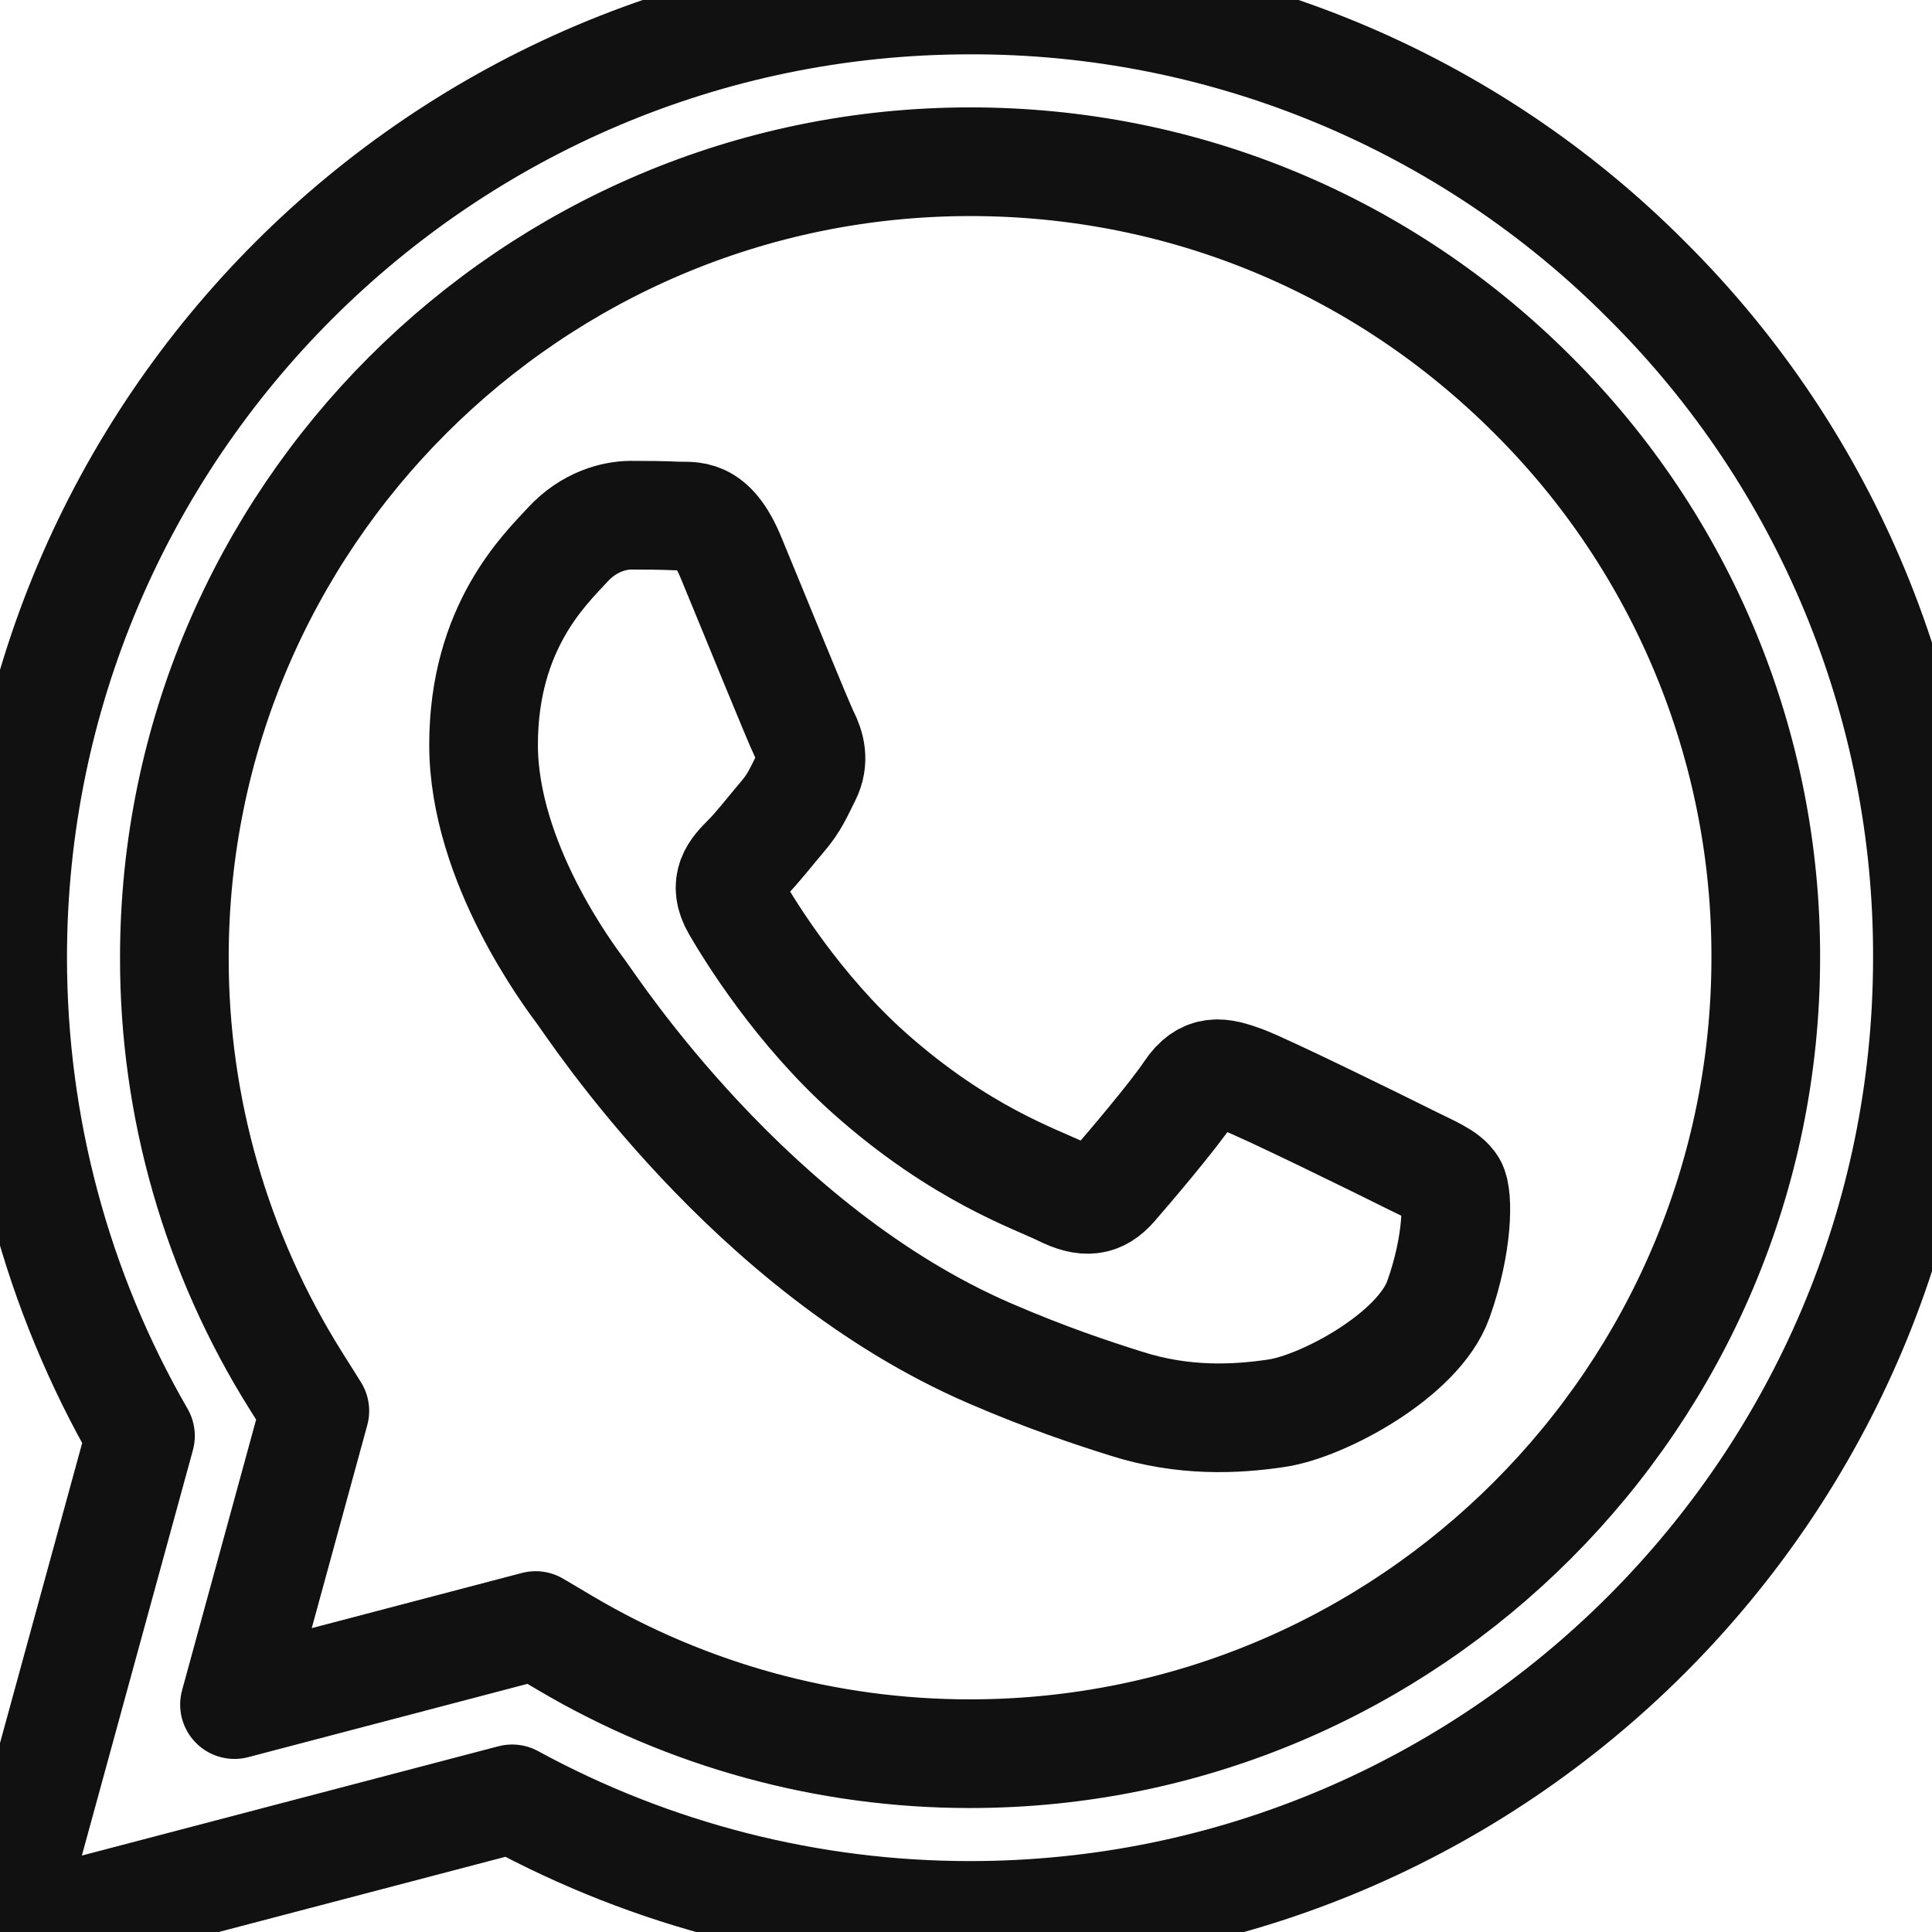
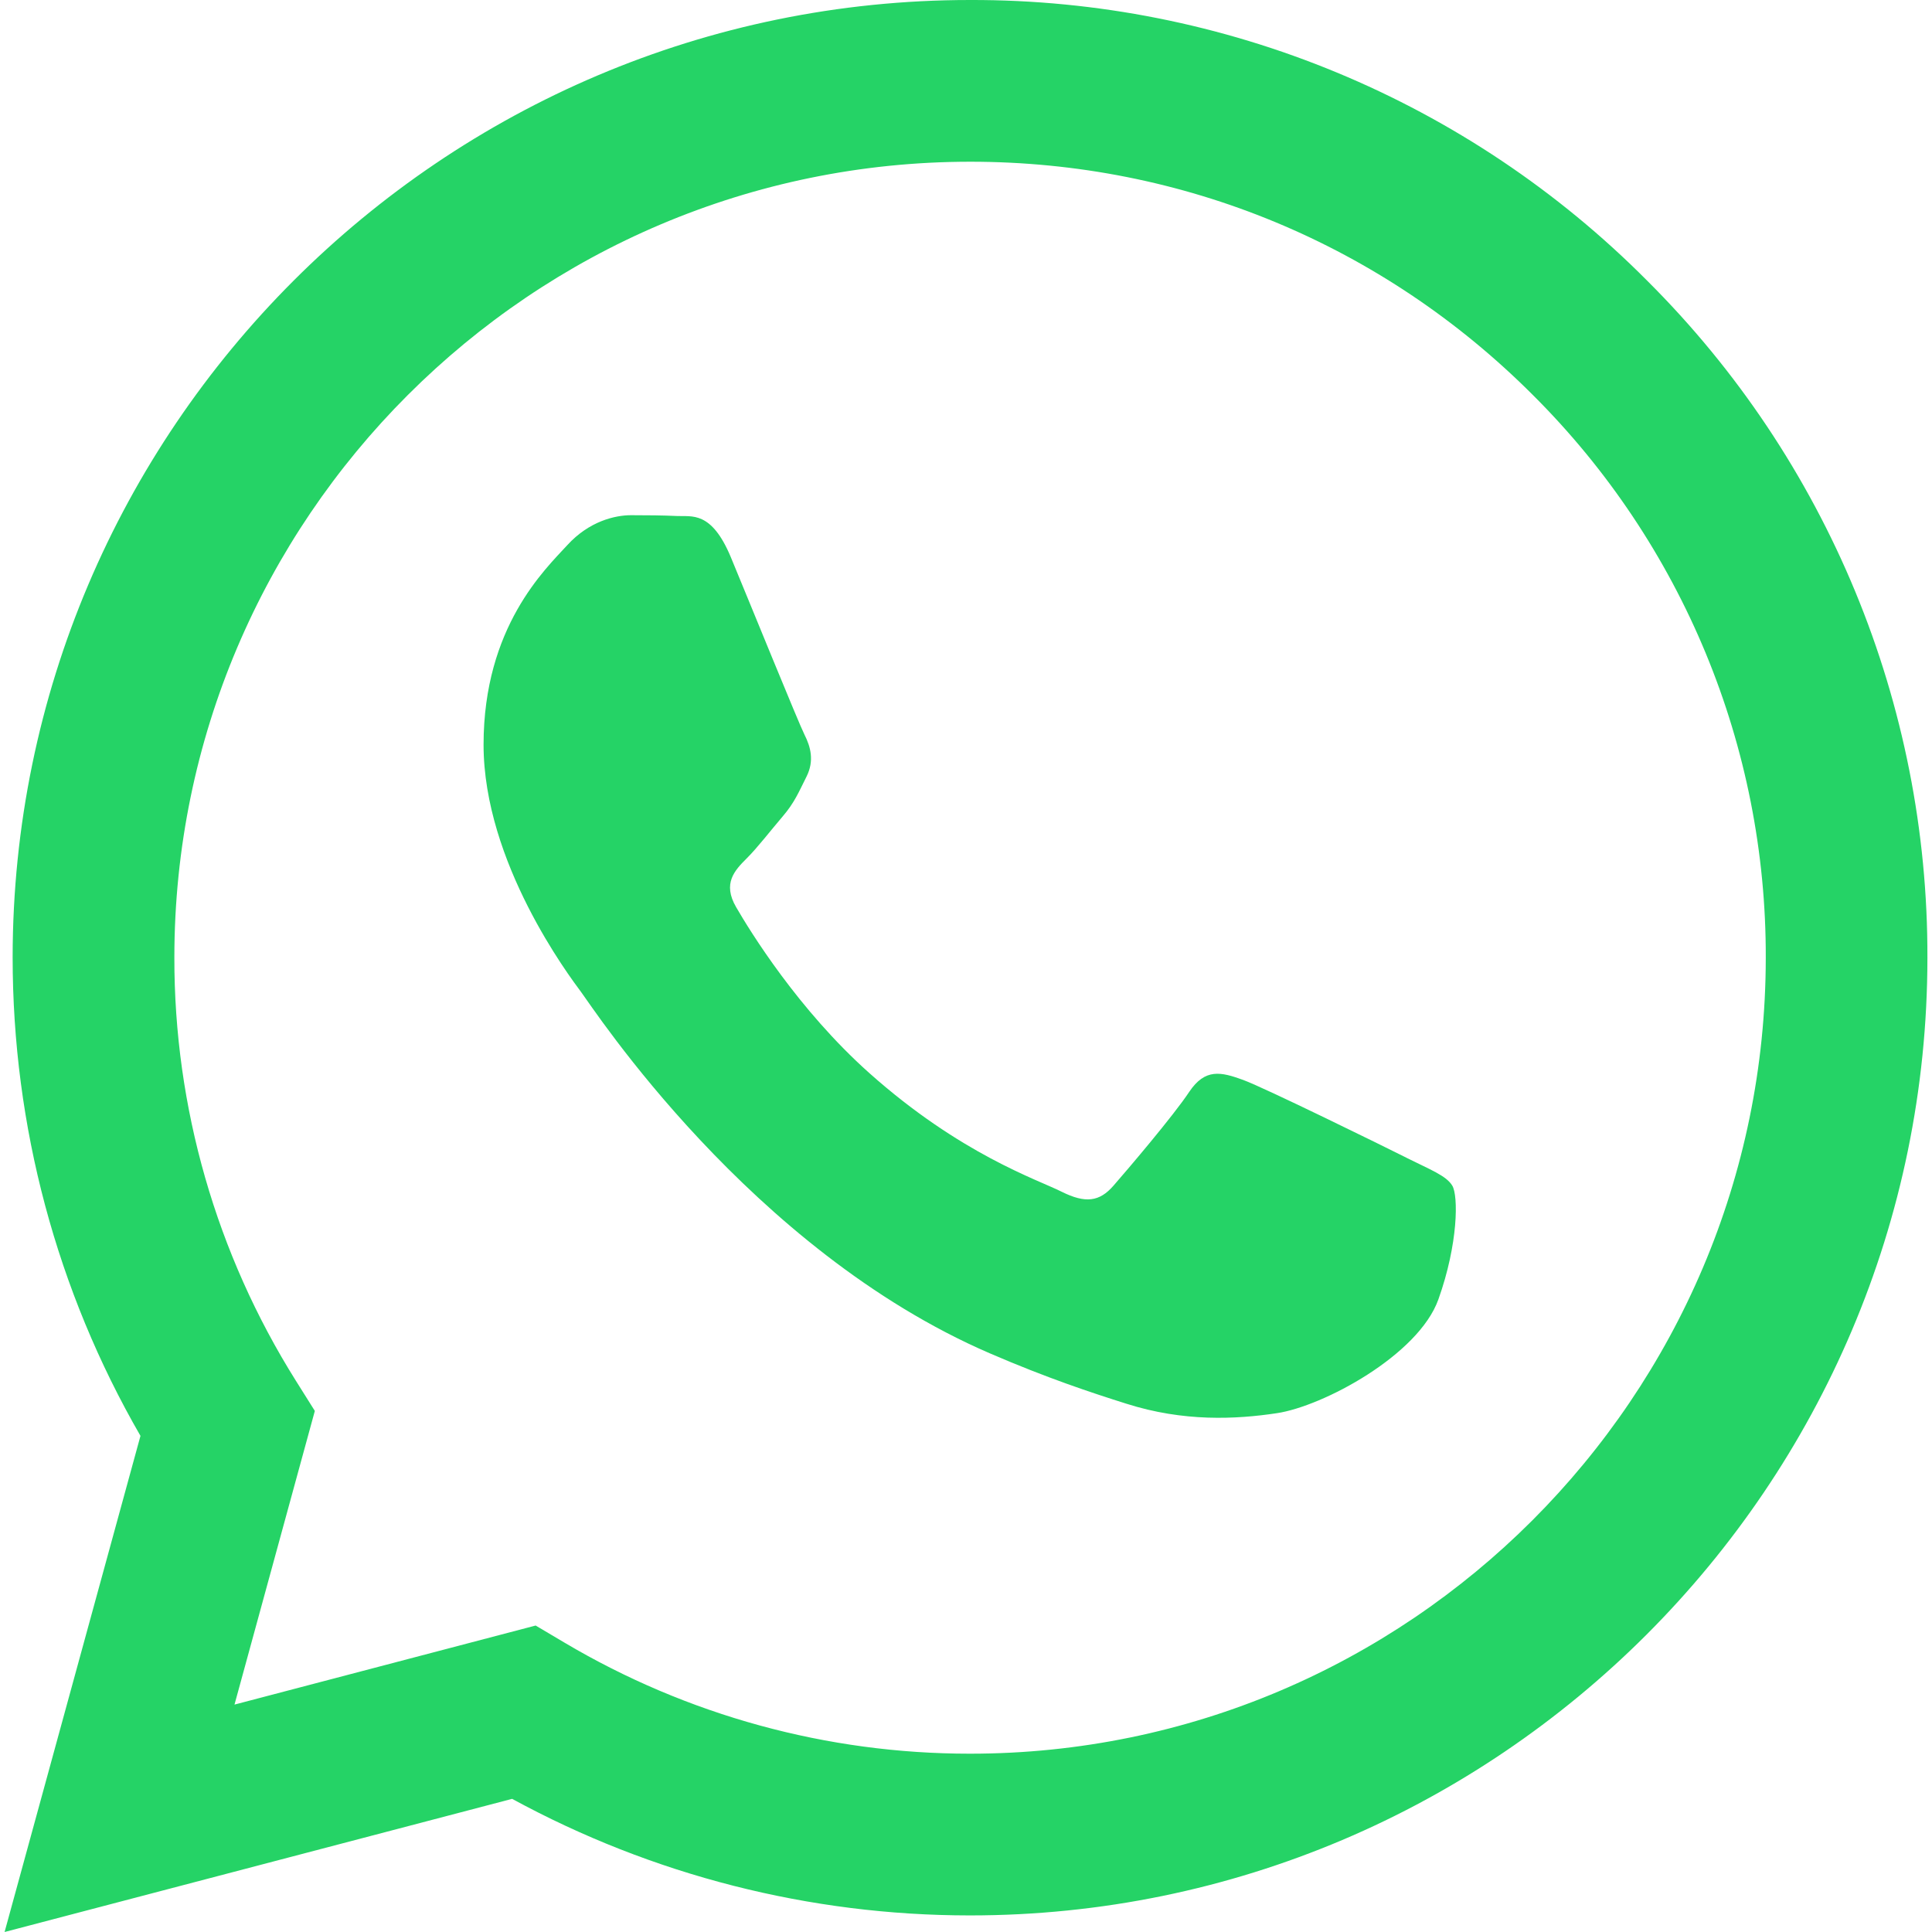
- <svg xmlns="http://www.w3.org/2000/svg" viewBox="0 0 24 24" role="img" aria-hidden="true" fill="none" stroke="#111111" stroke-width="1.35" stroke-linecap="round" stroke-linejoin="round">
-   <path d="M17.472 14.382c-.297-.149-1.758-.867-2.03-.967-.273-.099-.471-.148-.67.15-.197.297-.767.966-.94 1.164-.173.199-.347.223-.644.075-.297-.15-1.255-.463-2.39-1.475-.883-.788-1.48-1.761-1.653-2.059-.173-.297-.018-.458.13-.606.134-.133.298-.347.446-.52.149-.174.198-.298.298-.497.099-.198.05-.371-.025-.52-.075-.149-.669-1.612-.916-2.207-.242-.579-.487-.5-.669-.51-.173-.008-.371-.01-.57-.01-.198 0-.52.074-.792.372-.272.297-1.04 1.016-1.04 2.479 0 1.462 1.065 2.875 1.213 3.074.149.198 2.096 3.2 5.077 4.487.709.306 1.262.489 1.694.625.712.227 1.36.195 1.871.118.571-.085 1.758-.719 2.006-1.413.248-.694.248-1.289.173-1.413-.074-.124-.272-.198-.57-.347m-5.421 7.403h-.004a9.87 9.87 0 0 1-5.031-1.378l-.361-.214-3.741.982.998-3.648-.235-.374a9.86 9.86 0 0 1-1.51-5.26c.001-5.45 4.436-9.884 9.888-9.884 2.64 0 5.122 1.03 6.988 2.898a9.825 9.825 0 0 1 2.893 6.994c-.003 5.45-4.435 9.884-9.885 9.884m8.413-18.297A11.815 11.815 0 0 0 12.05 0C5.495 0 .16 5.335.157 11.892c0 2.096.547 4.142 1.588 5.945L.057 24l6.305-1.654a11.882 11.882 0 0 0 5.683 1.448h.005c6.554 0 11.89-5.335 11.893-11.893a11.821 11.821 0 0 0-3.48-8.413z" />
+ <svg xmlns="http://www.w3.org/2000/svg" viewBox="0 0 24 24" role="img" aria-hidden="true">
+   <path fill="#25D366" d="M17.472 14.382c-.297-.149-1.758-.867-2.03-.967-.273-.099-.471-.148-.67.15-.197.297-.767.966-.94 1.164-.173.199-.347.223-.644.075-.297-.15-1.255-.463-2.39-1.475-.883-.788-1.48-1.761-1.653-2.059-.173-.297-.018-.458.13-.606.134-.133.298-.347.446-.52.149-.174.198-.298.298-.497.099-.198.05-.371-.025-.52-.075-.149-.669-1.612-.916-2.207-.242-.579-.487-.5-.669-.51-.173-.008-.371-.01-.57-.01-.198 0-.52.074-.792.372-.272.297-1.04 1.016-1.04 2.479 0 1.462 1.065 2.875 1.213 3.074.149.198 2.096 3.2 5.077 4.487.709.306 1.262.489 1.694.625.712.227 1.36.195 1.871.118.571-.085 1.758-.719 2.006-1.413.248-.694.248-1.289.173-1.413-.074-.124-.272-.198-.57-.347m-5.421 7.403h-.004a9.87 9.87 0 0 1-5.031-1.378l-.361-.214-3.741.982.998-3.648-.235-.374a9.86 9.86 0 0 1-1.51-5.26c.001-5.45 4.436-9.884 9.888-9.884 2.64 0 5.122 1.03 6.988 2.898a9.825 9.825 0 0 1 2.893 6.994c-.003 5.45-4.435 9.884-9.885 9.884m8.413-18.297A11.815 11.815 0 0 0 12.05 0C5.495 0 .16 5.335.157 11.892c0 2.096.547 4.142 1.588 5.945L.057 24l6.305-1.654a11.882 11.882 0 0 0 5.683 1.448h.005c6.554 0 11.89-5.335 11.893-11.893a11.821 11.821 0 0 0-3.48-8.413z" />
</svg>
